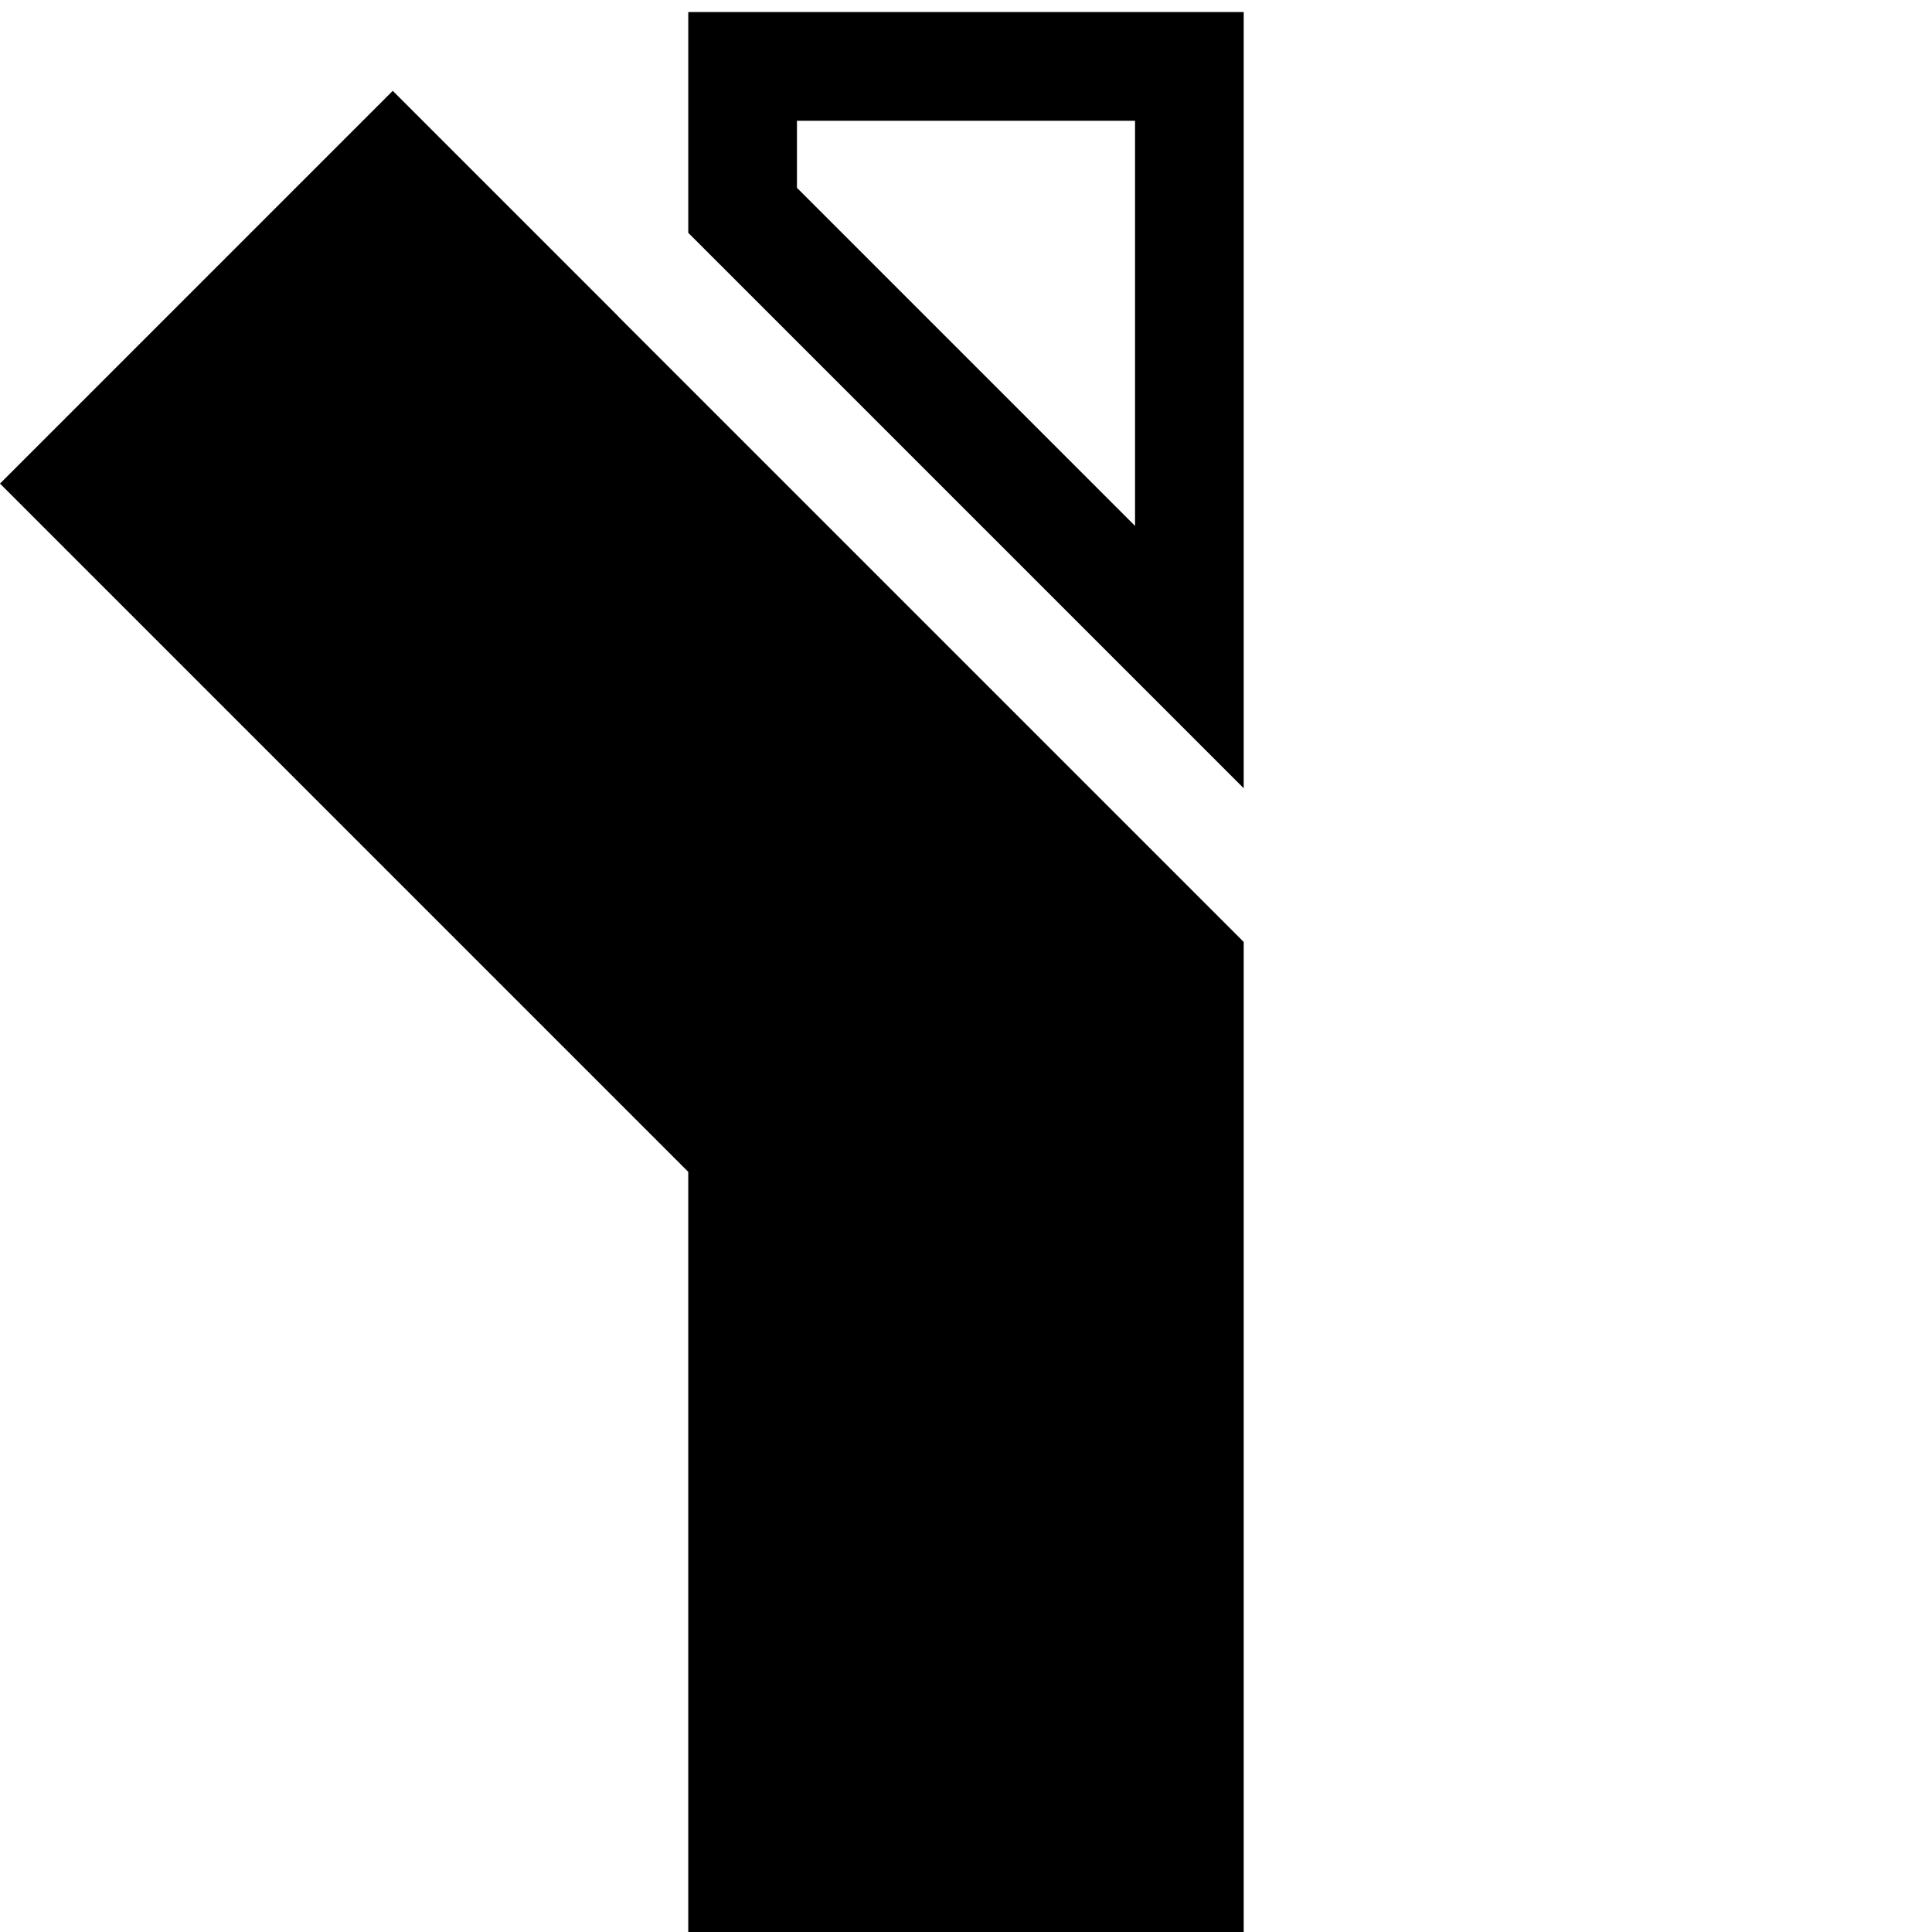
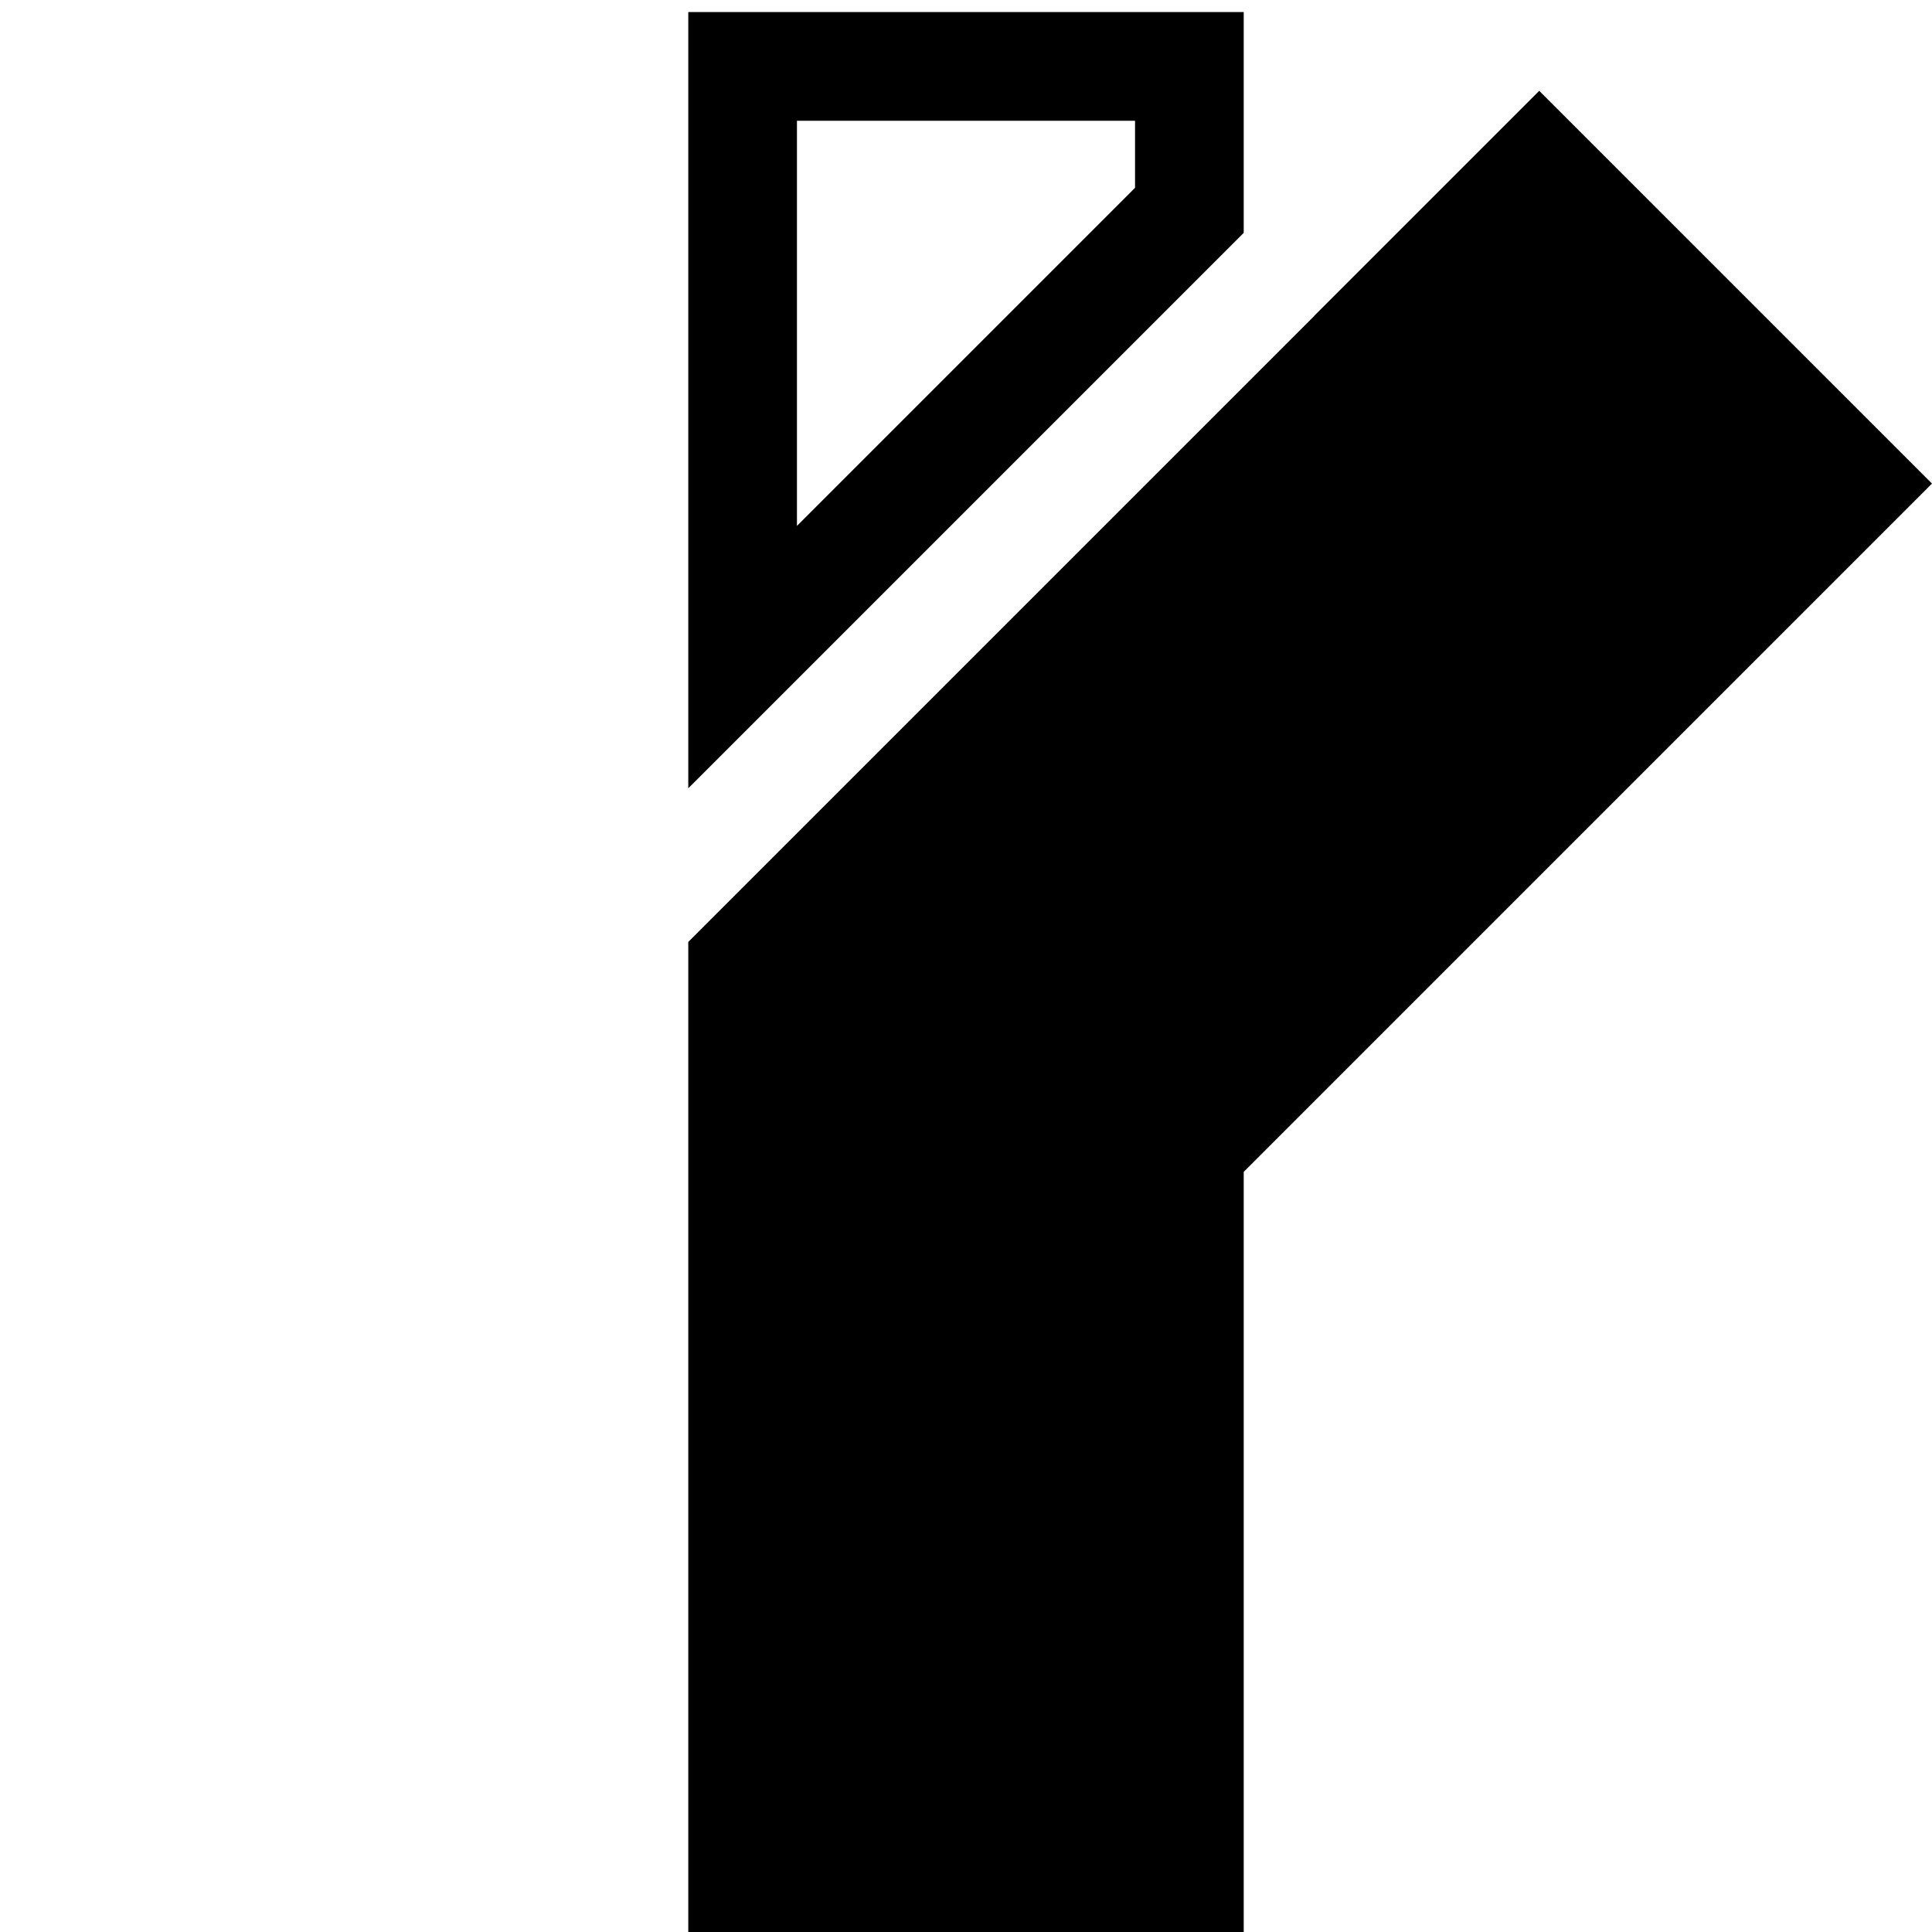
<svg xmlns="http://www.w3.org/2000/svg" width="211.667mm" height="211.667mm" viewBox="0 0 211.667 211.667" version="1.1" id="svg5620">
  <defs id="defs5614" />
  <g id="layer1" transform="translate(0,-85.33332)">
-     <path style="color:#000000;font-style:normal;font-variant:normal;font-weight:normal;font-stretch:normal;font-size:medium;line-height:normal;font-family:sans-serif;font-variant-ligatures:normal;font-variant-position:normal;font-variant-caps:normal;font-variant-numeric:normal;font-variant-alternates:normal;font-feature-settings:normal;text-indent:0;text-align:start;text-decoration:none;text-decoration-line:none;text-decoration-style:solid;text-decoration-color:#000000;letter-spacing:normal;word-spacing:normal;text-transform:none;writing-mode:lr-tb;direction:ltr;text-orientation:mixed;dominant-baseline:auto;baseline-shift:baseline;text-anchor:start;white-space:normal;shape-padding:0;clip-rule:nonzero;display:inline;overflow:visible;visibility:visible;opacity:1;isolation:auto;mix-blend-mode:normal;color-interpolation:sRGB;color-interpolation-filters:linearRGB;solid-color:#000000;solid-opacity:1;vector-effect:none;fill:#000000;fill-opacity:1;fill-rule:nonzero;stroke:none;stroke-width:11.906;stroke-linecap:butt;stroke-linejoin:miter;stroke-miterlimit:4;stroke-dasharray:none;stroke-dashoffset:0;stroke-opacity:1;color-rendering:auto;image-rendering:auto;shape-rendering:auto;text-rendering:auto;enable-background:accumulate" d="m 136.26,86.656 v 5.953 79.086 L 75.406,110.842 V 86.656 Z m -93.23,8.627 4.209,4.211 20.457,20.455 -0.01,0.01 68.574,68.574 V 297 H 75.404 V 213.721 L 0,138.314 Z M 124.354,98.562 H 87.313 v 7.348 l 37.041,37.041 z" id="rect5137-3-3" />
+     <path style="color:#000000;font-style:normal;font-variant:normal;font-weight:normal;font-stretch:normal;font-size:medium;line-height:normal;font-family:sans-serif;font-variant-ligatures:normal;font-variant-position:normal;font-variant-caps:normal;font-variant-numeric:normal;font-variant-alternates:normal;font-feature-settings:normal;text-indent:0;text-align:start;text-decoration:none;text-decoration-line:none;text-decoration-style:solid;text-decoration-color:#000000;letter-spacing:normal;word-spacing:normal;text-transform:none;writing-mode:lr-tb;direction:ltr;text-orientation:mixed;dominant-baseline:auto;baseline-shift:baseline;text-anchor:start;white-space:normal;shape-padding:0;clip-rule:nonzero;display:inline;overflow:visible;visibility:visible;opacity:1;isolation:auto;mix-blend-mode:normal;color-interpolation:sRGB;color-interpolation-filters:linearRGB;solid-color:#000000;solid-opacity:1;vector-effect:none;fill:#000000;fill-opacity:1;fill-rule:nonzero;stroke:none;stroke-width:11.906;stroke-linecap:butt;stroke-linejoin:miter;stroke-miterlimit:4;stroke-dasharray:none;stroke-dashoffset:0;stroke-opacity:1;color-rendering:auto;image-rendering:auto;shape-rendering:auto;text-rendering:auto;enable-background:accumulate" d="m 75.406,86.656 v 5.953 79.086 L 136.26,110.842 V 86.656 Z m 93.23,8.627 -4.209,4.211 -20.457,20.455 0.01,0.01 -68.574,68.574 V 297 h 60.855 v -83.279 l 75.404,-75.406 z M 87.312,98.562 h 37.041 v 7.348 L 87.312,142.951 Z" id="rect5137-3-3" />
  </g>
</svg>
